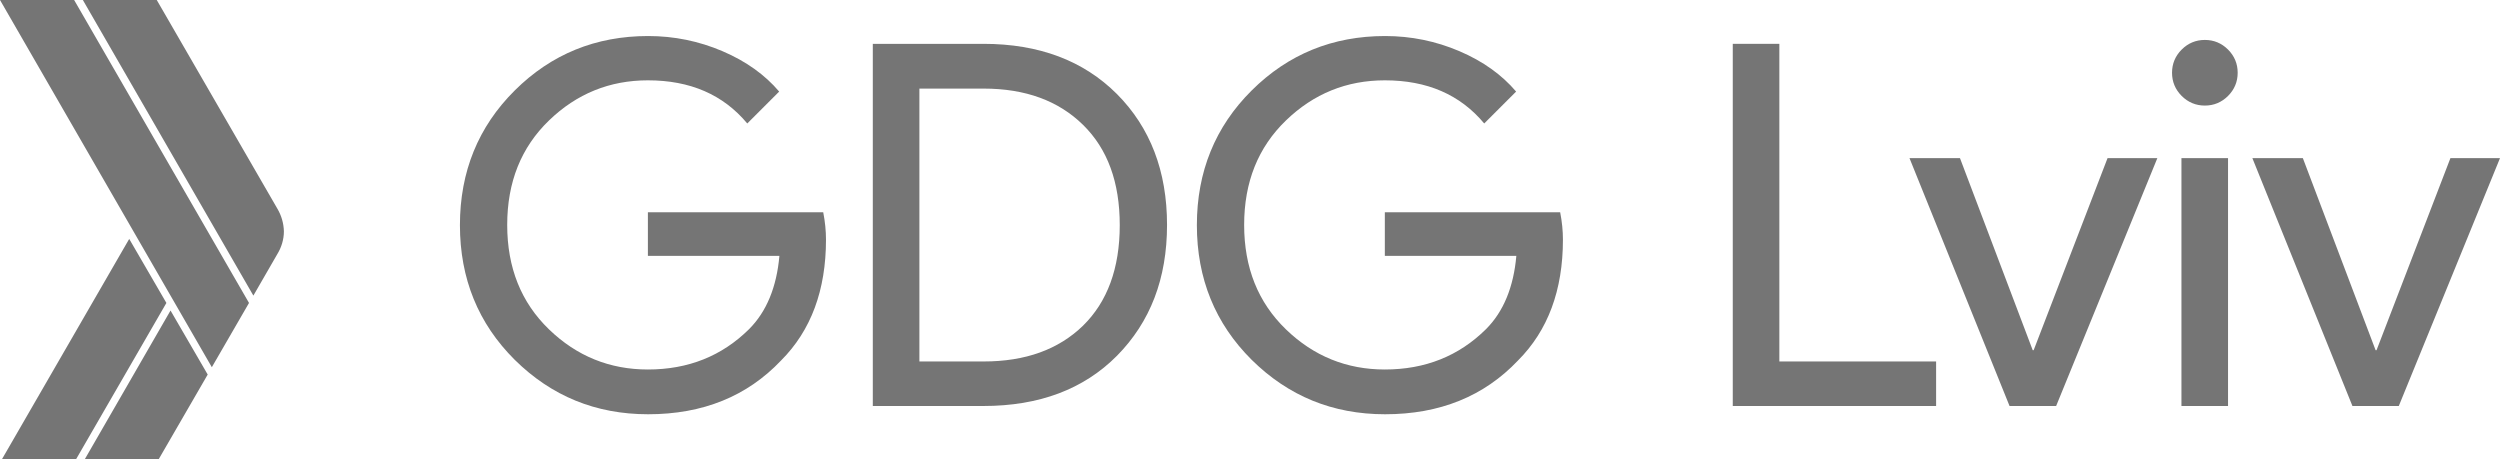
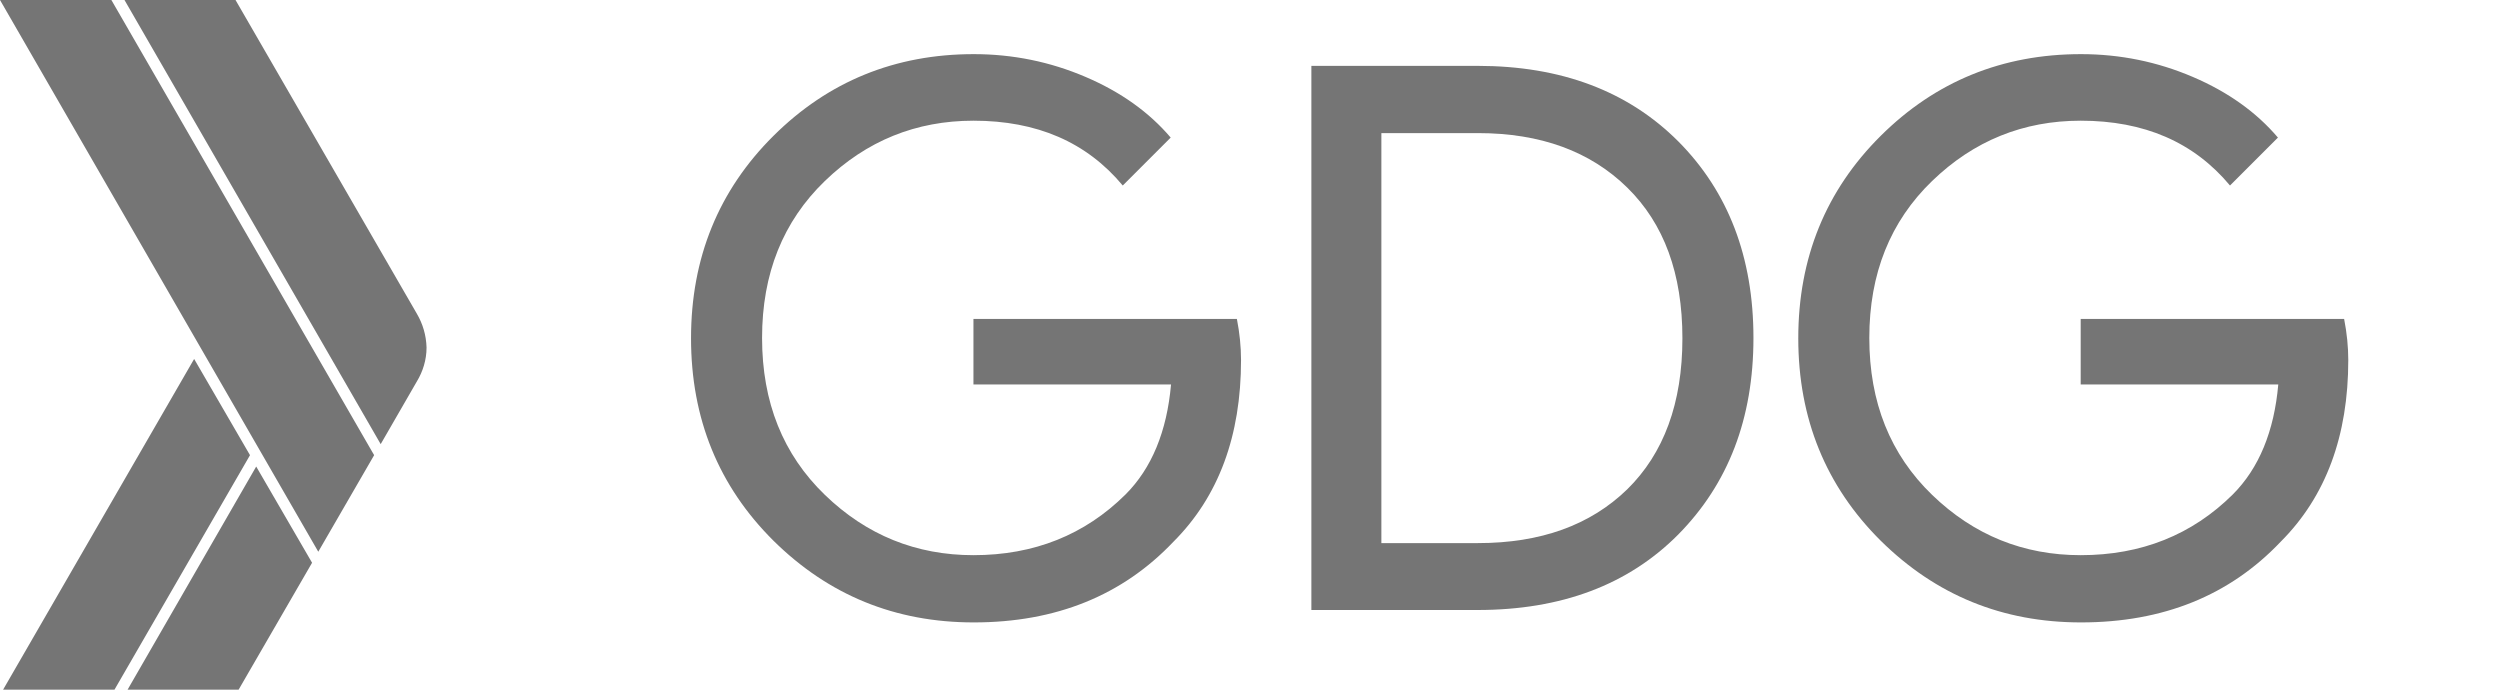
- <svg xmlns="http://www.w3.org/2000/svg" id="Layer_4" viewBox="95 151 1089.3 200">
-   <style>.st0{fill:#757575}</style>
+ <svg xmlns="http://www.w3.org/2000/svg" version="1.1" id="Layer_4" x="0px" y="0px" viewBox="0 0 725 200" style="enable-background:new 0 0 725 200;" xml:space="preserve">
+   <style type="text/css">
+ 	.st0{fill:#757575;}
+ </style>
  <g id="XMLID_6_">
-     <path id="XMLID_3_" class="st0" d="M454.9 255.4c0 22-6.5 39.6-19.6 52.7-14.8 15.6-34.1 23.4-57.9 23.4-22.8 0-42.1-7.9-58.1-23.7-15.9-15.8-23.9-35.4-23.9-58.7s8-42.9 23.9-58.7 35.3-23.7 58.1-23.7c11.3 0 22.1 2.2 32.4 6.6 10.3 4.4 18.5 10.3 24.7 17.6l-13.9 13.9c-10.5-12.6-24.9-18.8-43.3-18.8-16.6 0-31 5.8-43.1 17.5-12.1 11.7-18.2 26.8-18.2 45.5s6.1 33.8 18.2 45.5c12.1 11.7 26.5 17.5 43.1 17.5 17.6 0 32.3-5.9 44.1-17.6 7.6-7.6 12-18.3 13.2-31.9h-57.3v-19h76.4c.8 4.1 1.2 8.1 1.2 11.9z" />
-     <path id="XMLID_20_" class="st0" d="M475.3 327.9V170.1h48.2c24.2 0 43.6 7.3 58.2 21.9 14.5 14.6 21.8 33.6 21.8 57s-7.3 42.3-21.8 57c-14.5 14.6-33.9 21.9-58.2 21.9h-48.2zm20.3-19.4h28c18.2 0 32.6-5.2 43.3-15.6 10.6-10.4 16-25 16-43.8 0-18.7-5.3-33.2-16-43.7s-25.1-15.8-43.3-15.8h-28v118.9z" />
-     <path id="XMLID_23_" class="st0" d="M776 255.4c0 22-6.5 39.6-19.6 52.7-14.8 15.6-34.1 23.4-57.9 23.4-22.8 0-42.1-7.9-58.1-23.7-15.9-15.8-23.9-35.4-23.9-58.7s8-42.9 23.9-58.7 35.3-23.7 58.1-23.7c11.3 0 22.1 2.2 32.4 6.6 10.3 4.4 18.5 10.3 24.7 17.6l-13.9 13.9c-10.5-12.6-24.9-18.8-43.3-18.8-16.6 0-31 5.8-43.1 17.5s-18.2 26.8-18.2 45.5 6.1 33.8 18.2 45.5 26.5 17.5 43.1 17.5c17.6 0 32.3-5.9 44.1-17.6 7.6-7.6 12-18.3 13.2-31.9h-57.3v-19h76.4c.8 4.1 1.2 8.1 1.2 11.9z" />
-     <path id="XMLID_25_" class="st0" d="M850 327.9V170.1h20.3v138.4h68.3v19.4H850z" />
-     <path id="XMLID_27_" class="st0" d="M970.6 327.9l-43.6-108h22l31.7 83.7h.4l32.2-83.7h21.7l-44.1 108h-20.3z" />
-     <path id="XMLID_29_" class="st0" d="M1065.8 192.8c-2.8 2.8-6.2 4.2-10.1 4.2-3.9 0-7.3-1.4-10.1-4.2-2.8-2.8-4.2-6.2-4.2-10.1 0-3.9 1.4-7.3 4.2-10.1 2.8-2.8 6.2-4.2 10.1-4.2 3.9 0 7.3 1.4 10.1 4.2 2.8 2.8 4.2 6.2 4.2 10.1 0 3.9-1.4 7.3-4.2 10.1zm0 135.1h-20.3v-108h20.3v108z" />
-     <path id="XMLID_32_" class="st0" d="M1120 327.9l-43.6-108h22l31.7 83.7h.4l32.2-83.7h21.6l-44.1 108H1120z" />
+     <path id="XMLID_3_" class="st0" d="M359.9,104.4c0,22-6.5,39.6-19.6,52.7c-14.8,15.6-34.1,23.4-57.9,23.4   c-22.8,0-42.1-7.9-58.1-23.7c-15.9-15.8-23.9-35.4-23.9-58.7s8-42.9,23.9-58.7s35.3-23.7,58.1-23.7c11.3,0,22.1,2.2,32.4,6.6   c10.3,4.4,18.5,10.3,24.7,17.6l-13.9,13.9C315.1,41.2,300.7,35,282.3,35c-16.6,0-31,5.8-43.1,17.5S221,79.3,221,98   s6.1,33.8,18.2,45.5s26.5,17.5,43.1,17.5c17.6,0,32.3-5.9,44.1-17.6c7.6-7.6,12-18.3,13.2-31.9h-57.3v-19h76.4   C359.5,96.6,359.9,100.6,359.9,104.4L359.9,104.4z" />
+     <path id="XMLID_20_" class="st0" d="M380.3,176.9V19.1h48.2c24.2,0,43.6,7.3,58.2,21.9c14.5,14.6,21.8,33.6,21.8,57   s-7.3,42.3-21.8,57c-14.5,14.6-33.9,21.9-58.2,21.9H380.3z M400.6,157.5h28c18.2,0,32.6-5.2,43.3-15.6c10.6-10.4,16-25,16-43.8   c0-18.7-5.3-33.2-16-43.7s-25.1-15.8-43.3-15.8h-28V157.5z" />
+     <path id="XMLID_23_" class="st0" d="M681,104.4c0,22-6.5,39.6-19.6,52.7c-14.8,15.6-34.1,23.4-57.9,23.4   c-22.8,0-42.1-7.9-58.1-23.7c-15.9-15.8-23.9-35.4-23.9-58.7s8-42.9,23.9-58.7s35.3-23.7,58.1-23.7c11.3,0,22.1,2.2,32.4,6.6   c10.3,4.4,18.5,10.3,24.7,17.6l-13.9,13.9C636.2,41.2,621.8,35,603.4,35c-16.6,0-31,5.8-43.1,17.5S542.1,79.3,542.1,98   s6.1,33.8,18.2,45.5s26.5,17.5,43.1,17.5c17.6,0,32.3-5.9,44.1-17.6c7.6-7.6,12-18.3,13.2-31.9h-57.3v-19h76.4   C680.6,96.6,681,100.6,681,104.4L681,104.4z" />
  </g>
  <g id="XMLID_261_">
-     <path id="XMLID_259_" class="st0" d="M127.3 151H95l92.3 160 16.2-28-76.2-132z" />
-     <path id="XMLID_258_" class="st0" d="M215.9 242l-52.6-91h-32.2l74.3 128.8 10.5-18.2c1.7-2.8 2.8-6.2 2.8-9.8-.1-3.6-1.1-6.9-2.8-9.8z" />
-     <path id="XMLID_257_" class="st0" d="M151.3 255.1L95.9 351h32.3l39.3-68-16.2-27.9z" />
-     <path id="XMLID_256_" class="st0" d="M169.3 286.3L132 351h32.2l21.3-36.8-16.2-27.9z" />
+     <path id="XMLID_259_" class="st0" d="M32.3,0H0l92.3,160l16.2-28L32.3,0z" />
+     <path id="XMLID_258_" class="st0" d="M120.9,91L68.3,0H36.1l74.3,128.8l10.5-18.2c1.7-2.8,2.8-6.2,2.8-9.8   C123.6,97.2,122.6,93.9,120.9,91L120.9,91z" />
+     <path id="XMLID_257_" class="st0" d="M56.3,104.1L0.9,200h32.3l39.3-68L56.3,104.1z" />
+     <path id="XMLID_256_" class="st0" d="M74.3,135.3L37,200h32.2l21.3-36.8L74.3,135.3L74.3,135.3z" />
  </g>
</svg>
